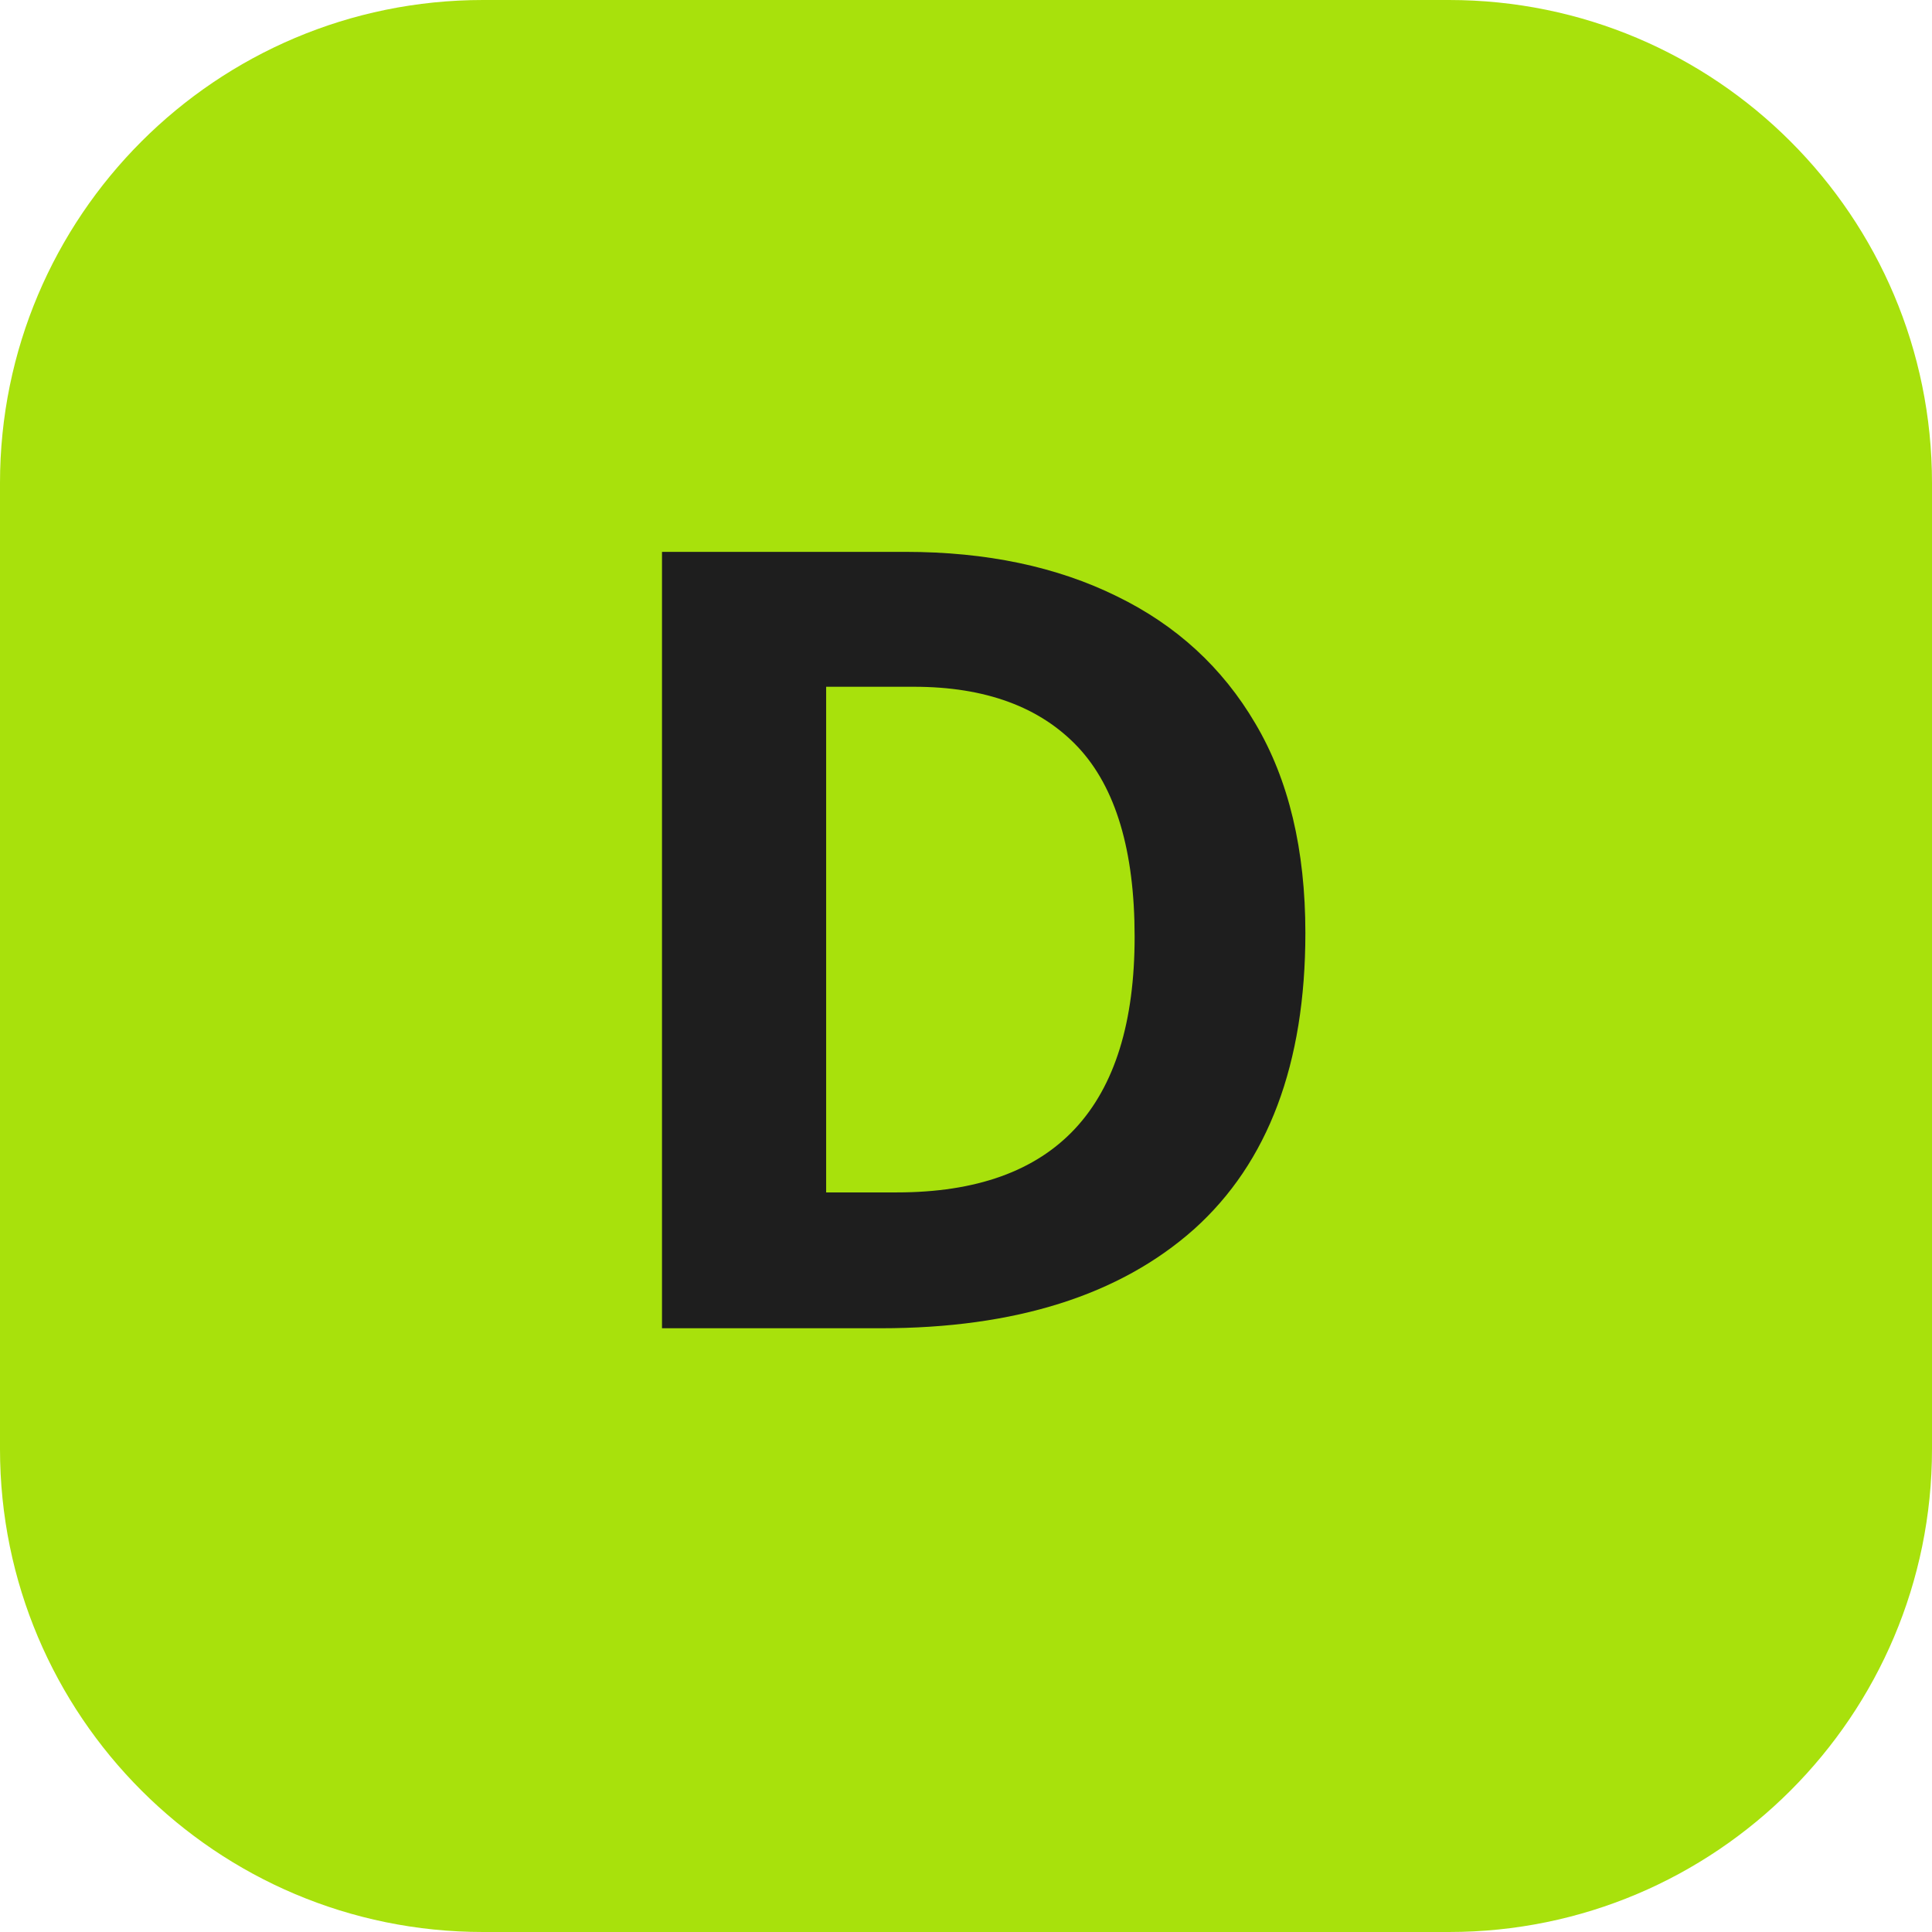
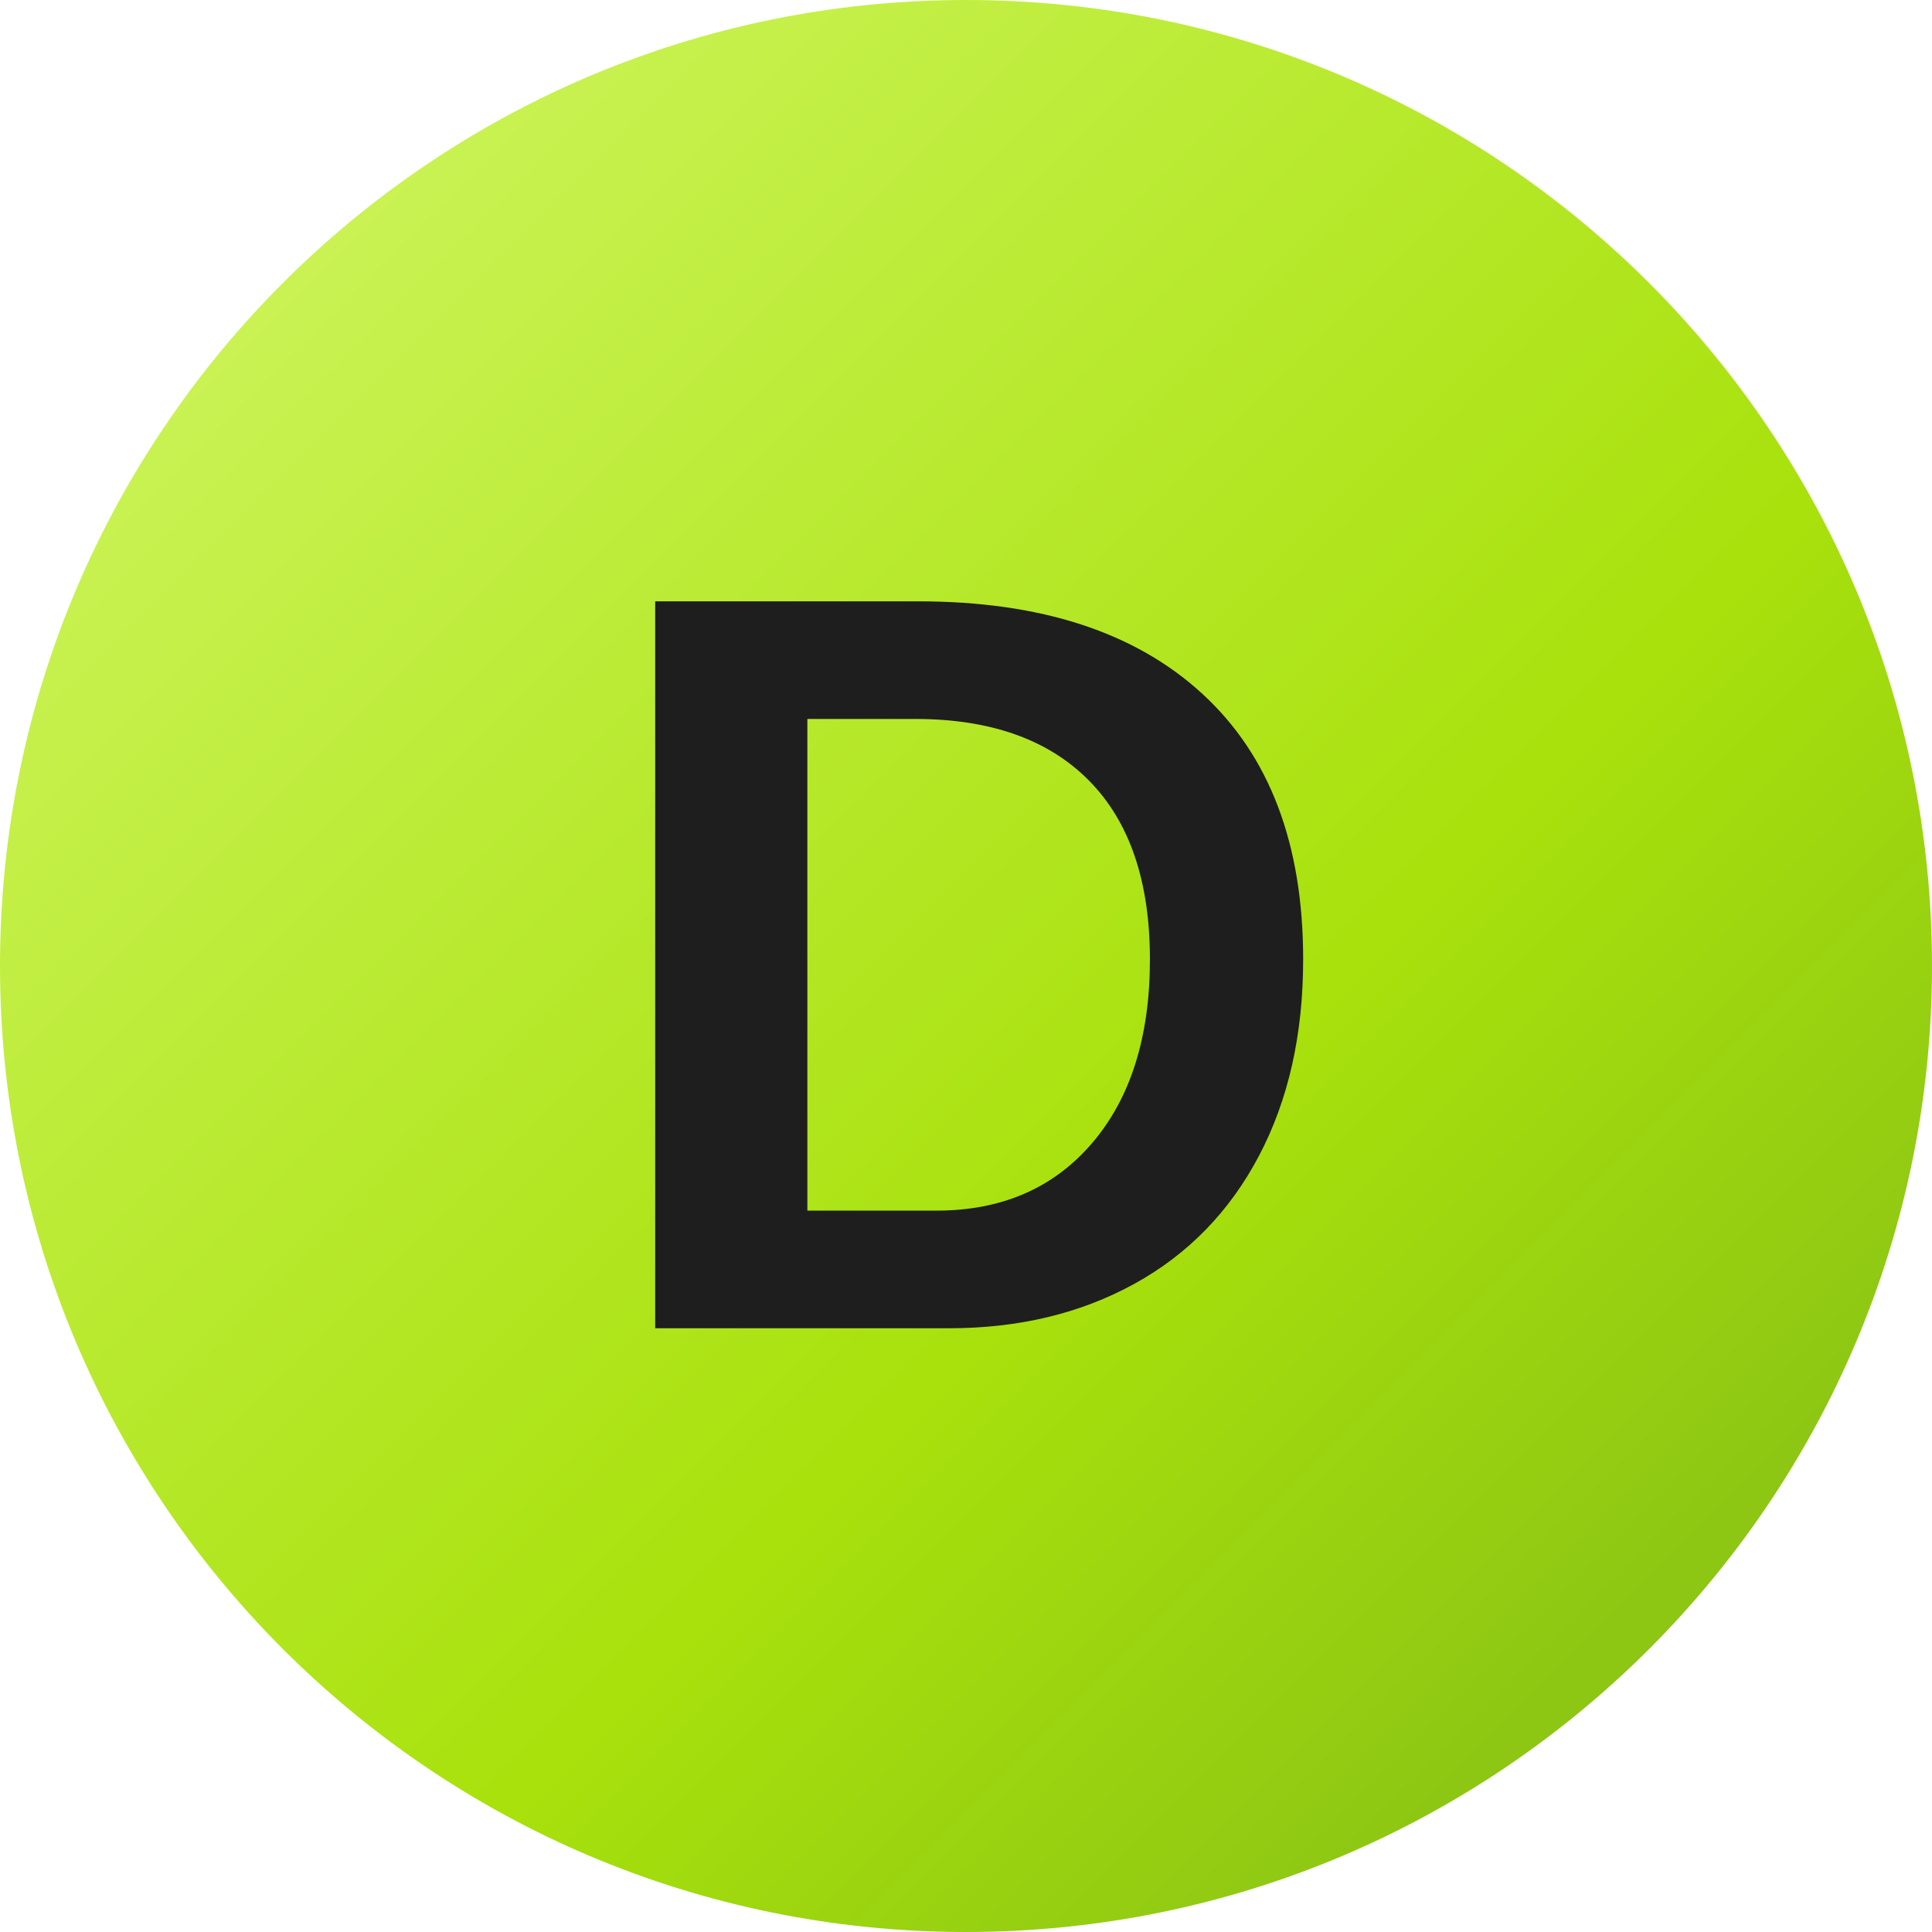
- <svg xmlns="http://www.w3.org/2000/svg" viewBox="0 0 32 32">
-   <rect width="32" height="32" rx="8" fill="#A8E10C" />
-   <text x="16" y="22" font-size="18" font-weight="800" font-family="sans-serif" fill="#1E1E1E" text-anchor="middle">D</text>
+ <svg xmlns="http://www.w3.org/2000/svg" viewBox="0 0 512 512">
+   <defs>
+     <linearGradient id="g" x1="0" y1="0" x2="1" y2="1">
+       <stop offset="0%" stop-color="#D4F86A" />
+       <stop offset="60%" stop-color="#A8E10C" />
+       <stop offset="100%" stop-color="#7CB518" />
+     </linearGradient>
+   </defs>
+   <circle cx="256" cy="256" r="256" fill="url(#g)" />
+   <text x="256" y="352" font-size="280" font-weight="800" font-family="Arial, sans-serif" fill="#1E1E1E" text-anchor="middle">D</text>
</svg>
